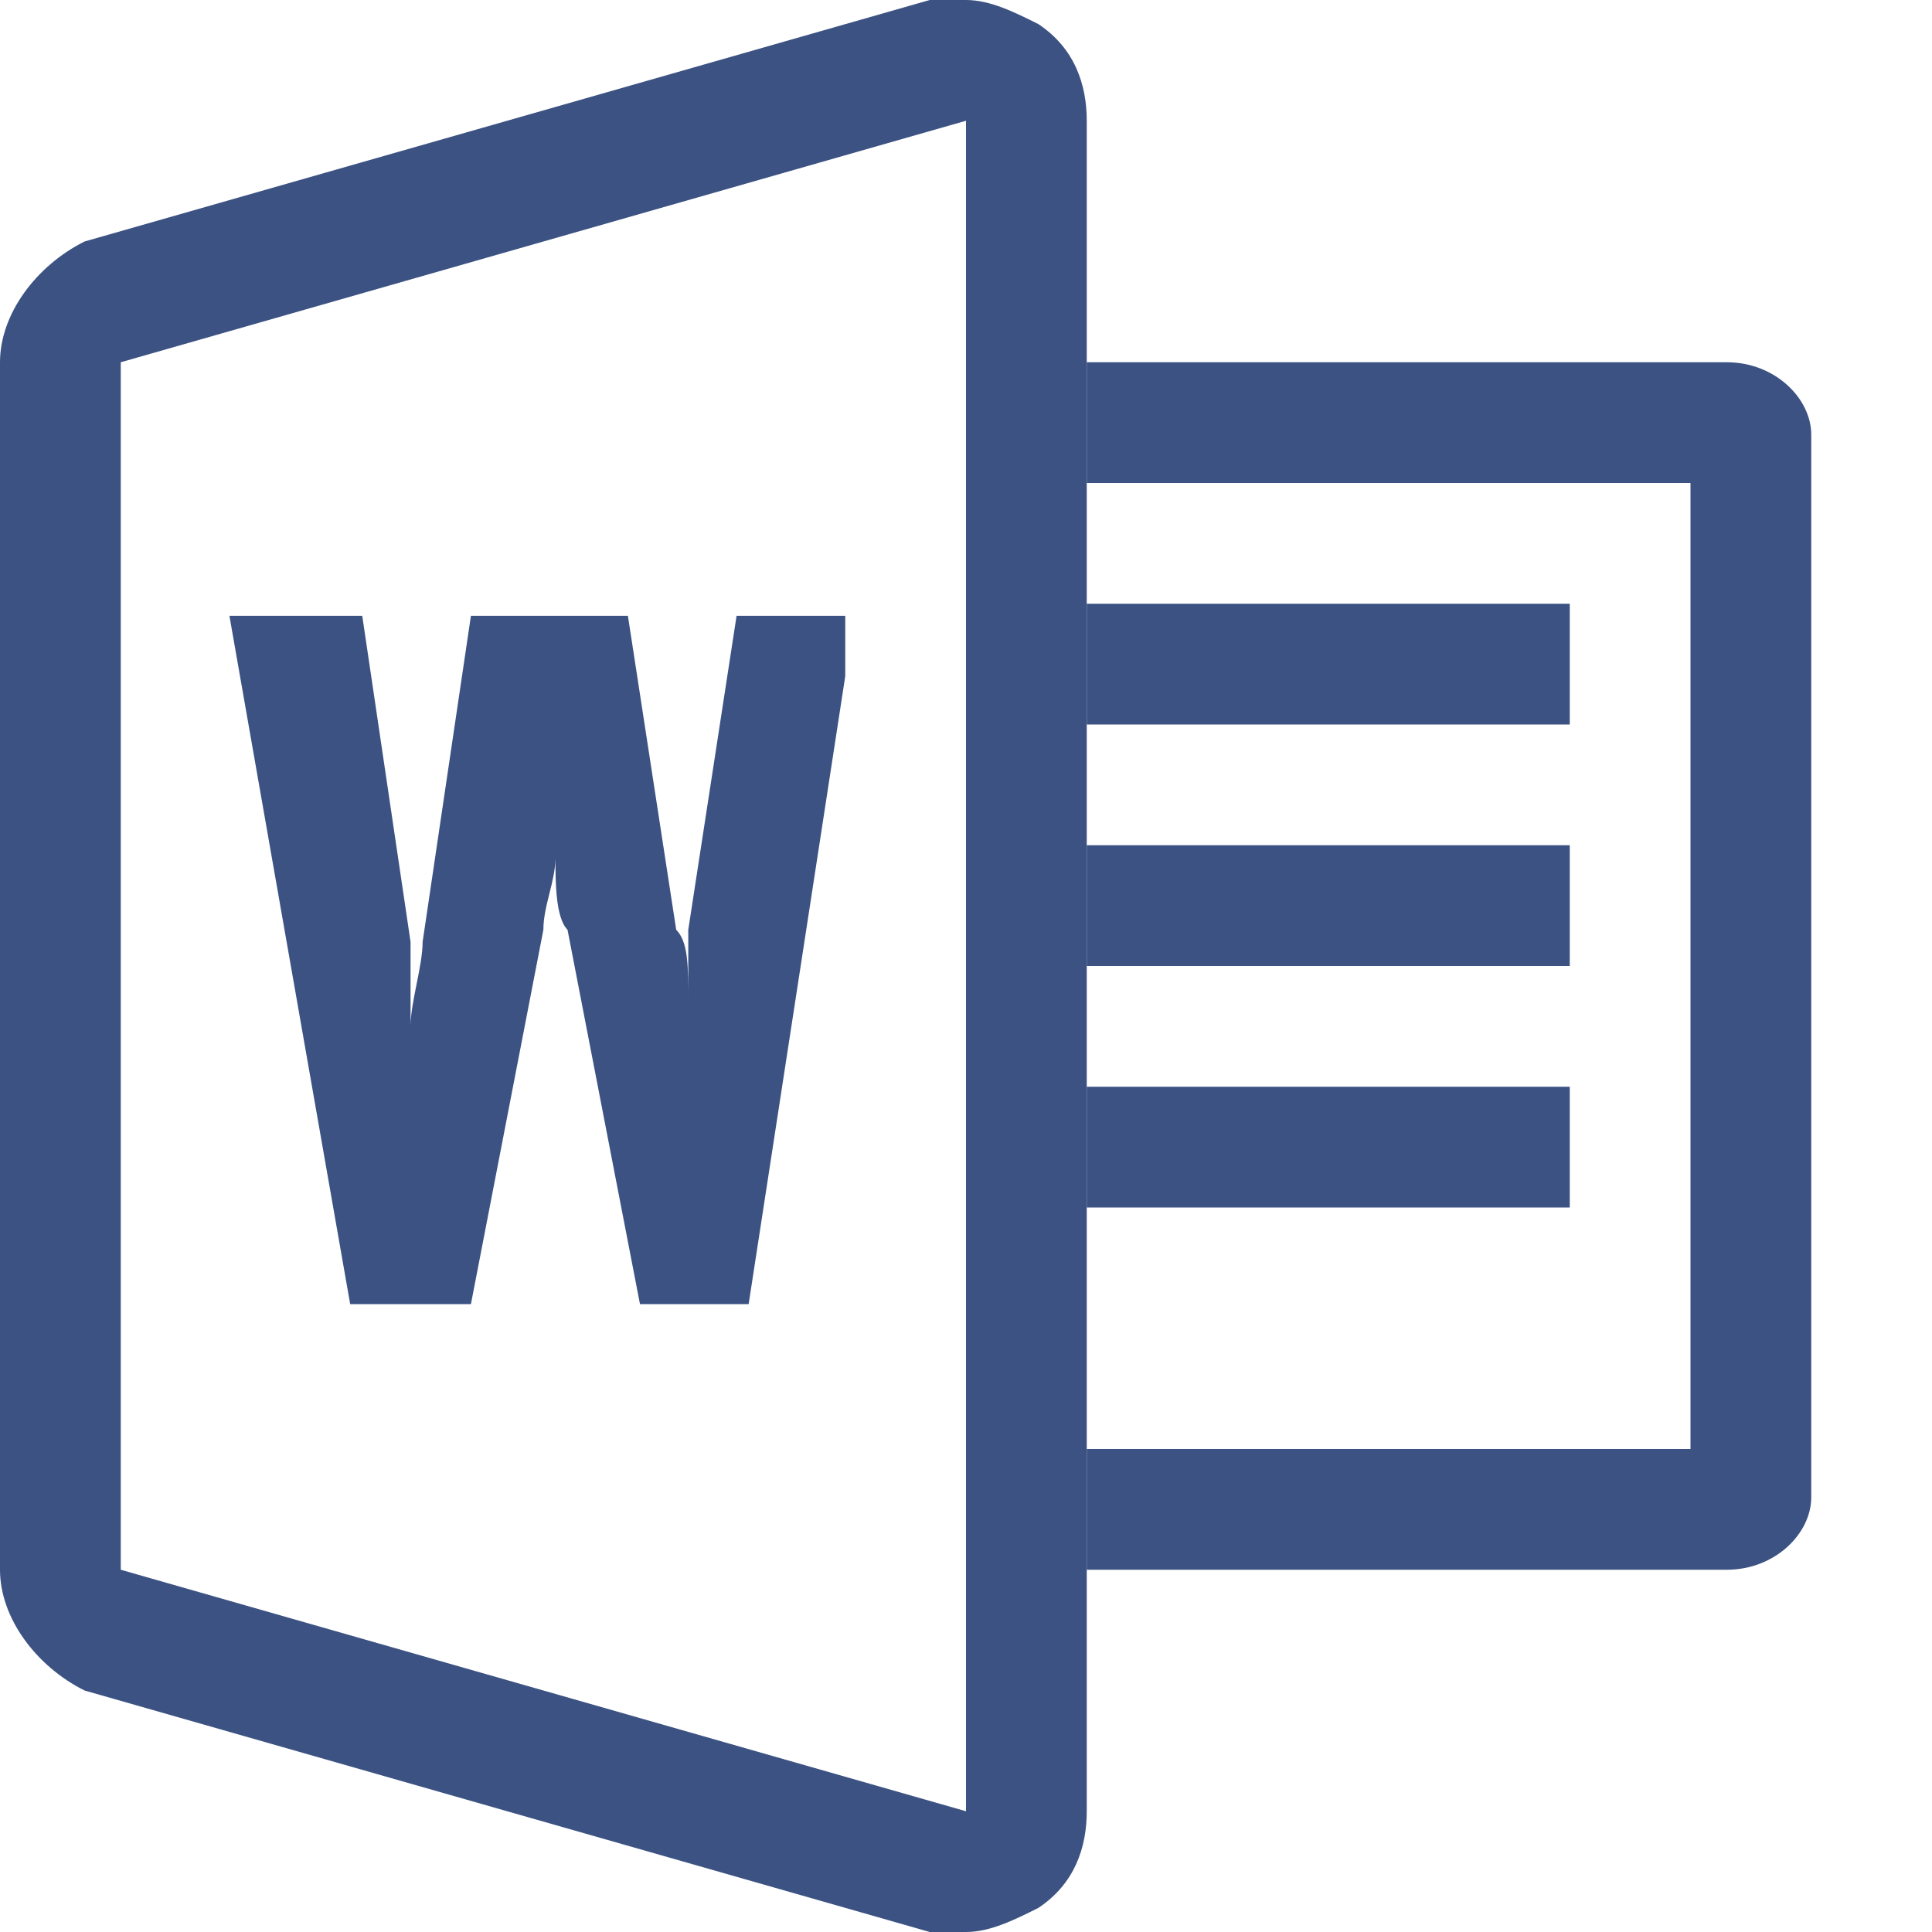
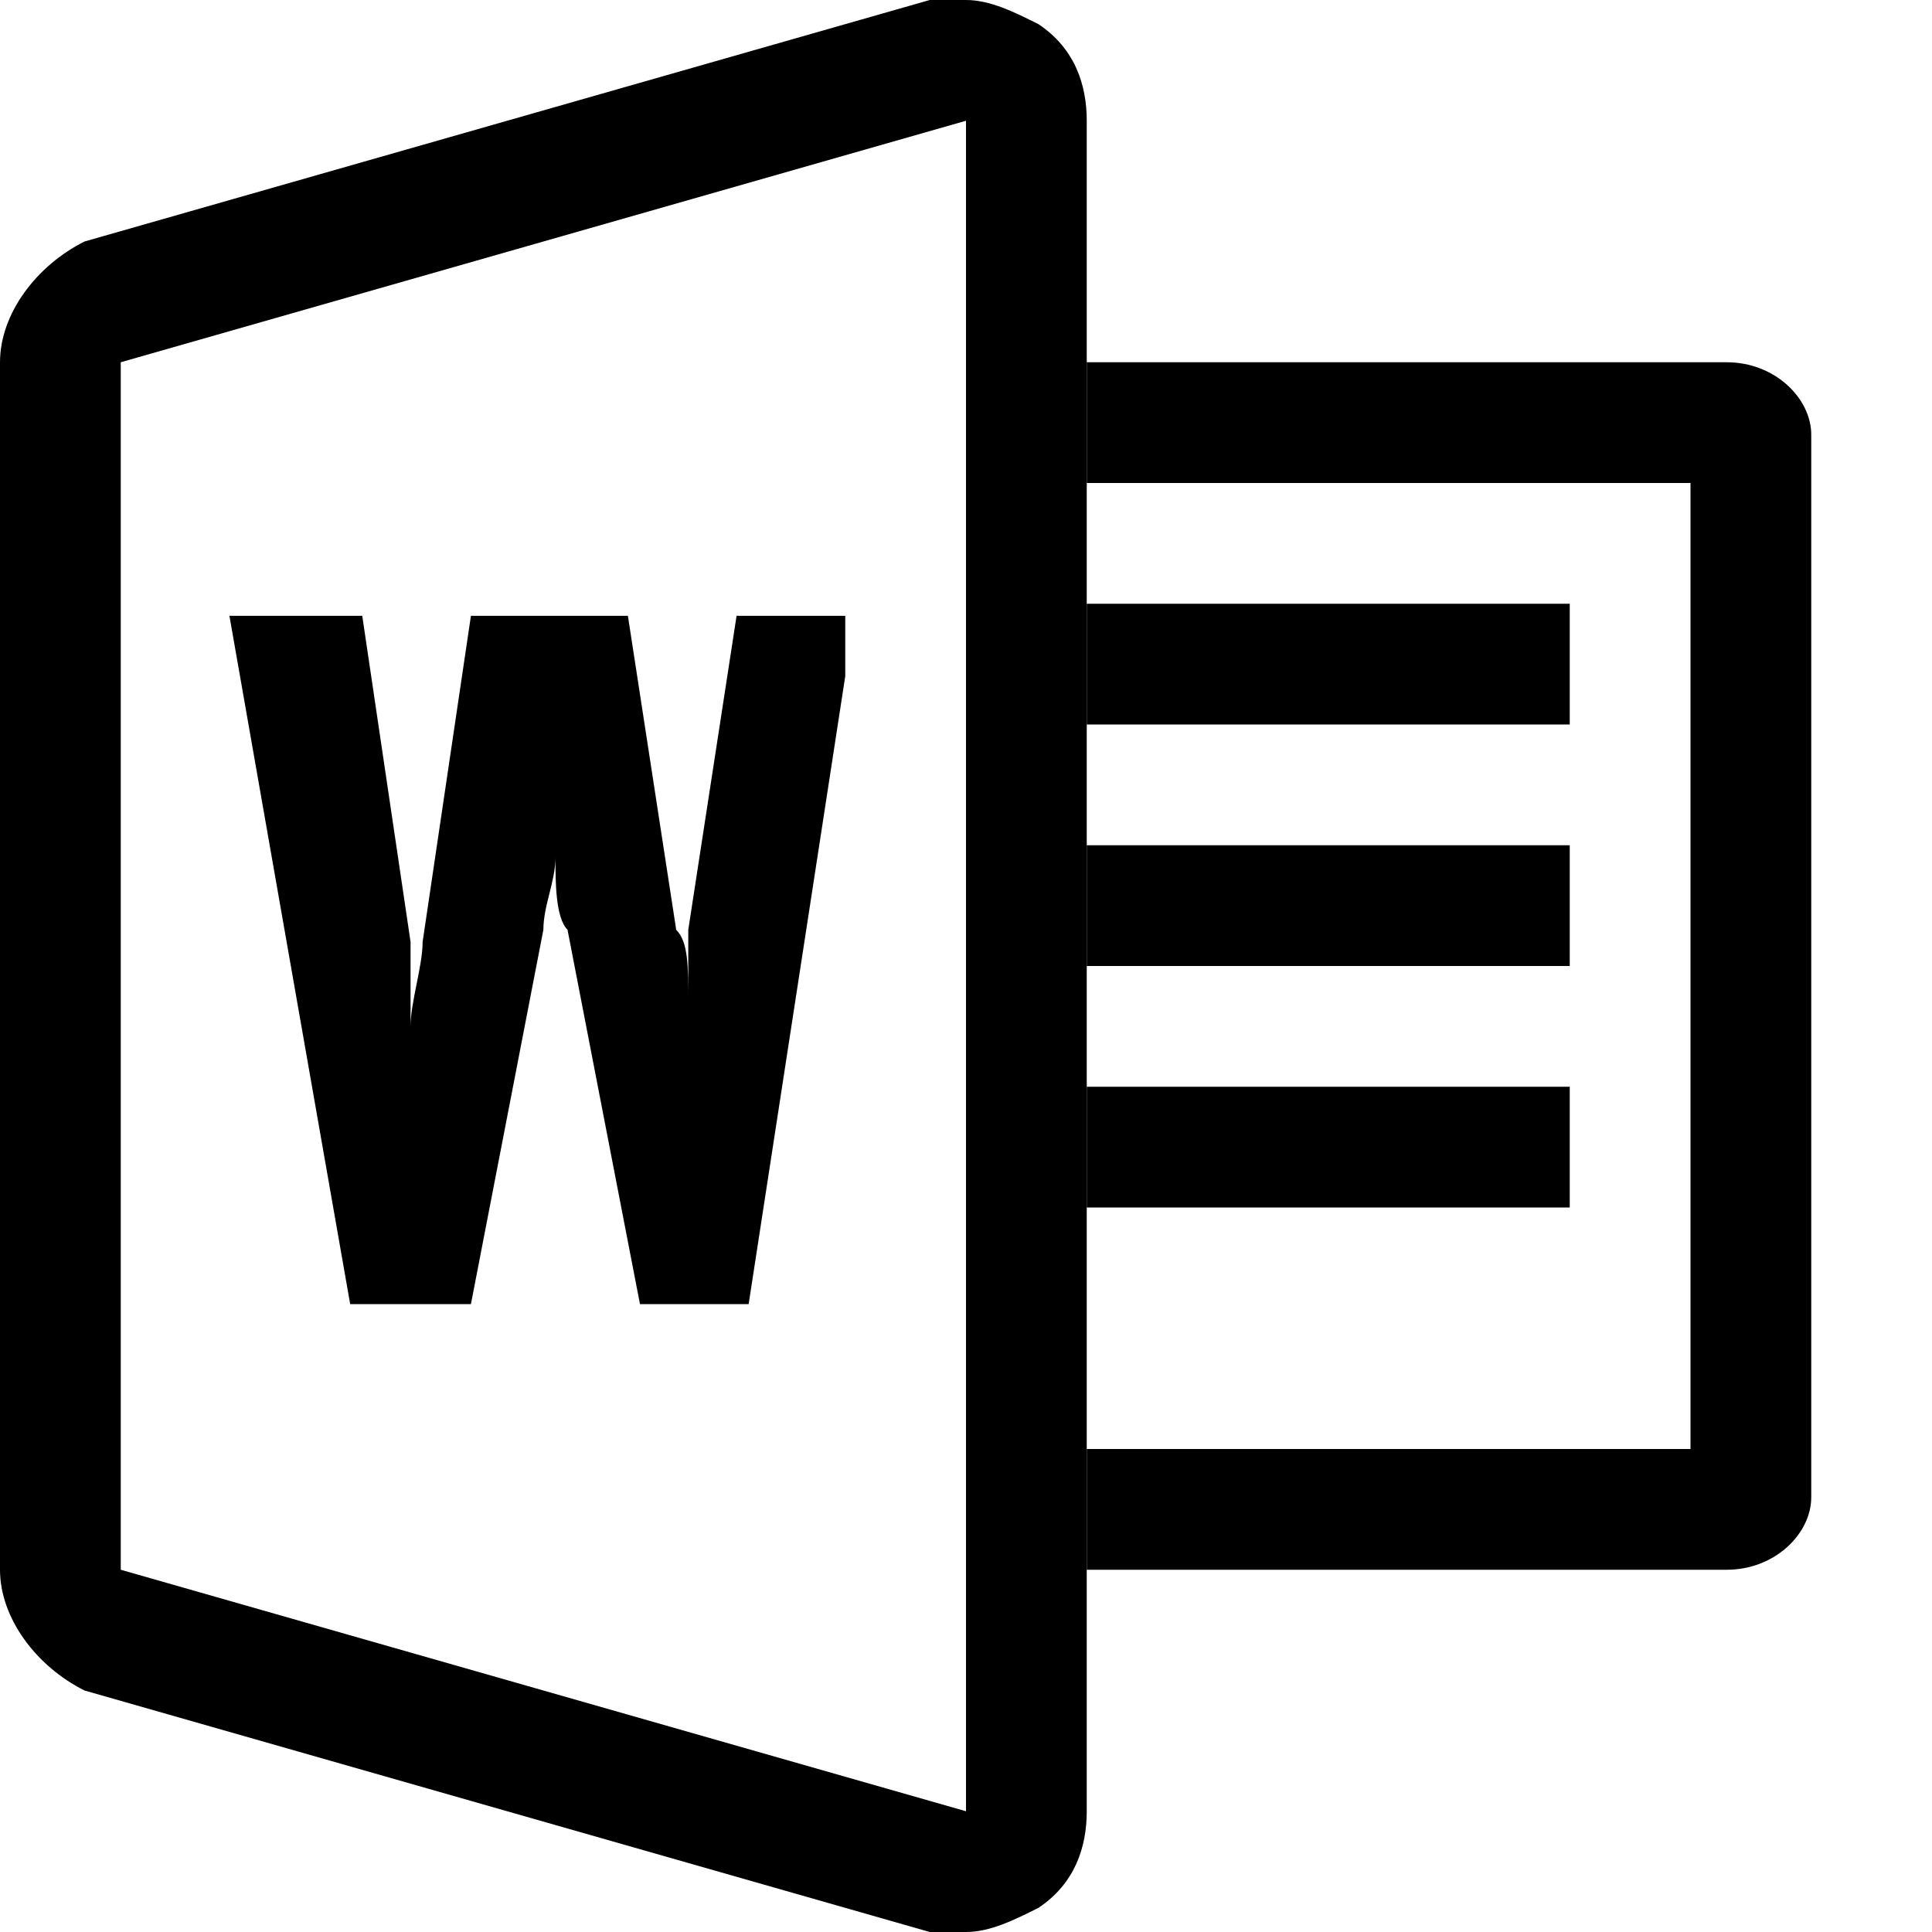
<svg xmlns="http://www.w3.org/2000/svg" width="16" height="16" viewBox="0 0 16 16" fill="none">
-   <path d="M8.6 0.2C8.4 0.1 8.2 0 8 0C7.9 0 7.8 0 7.7 0L0.7 2C0.3 2.2 0 2.6 0 3V13C0 13.4 0.3 13.8 0.7 14L7.7 16C7.8 16 7.9 16 8 16C8.2 16 8.4 15.9 8.6 15.8C8.9 15.6 9 15.3 9 15V1C9 0.7 8.9 0.4 8.6 0.2ZM8 15L1 13V3L8 1V15Z" fill="#3B5282" />
-   <path d="M13 5H9V6H13V5Z" fill="#3B5282" />
-   <path d="M14.3 3H9V4H14V12H9V13H14.3C14.7 13 15 12.7 15 12.4V3.6C15 3.3 14.7 3 14.3 3Z" fill="#3B5282" />
-   <path d="M13 7H9V8H13V7Z" fill="#3B5282" />
-   <path d="M13 9H9V10H13V9Z" fill="#3B5282" />
-   <path d="M6.1 5.1L5.7 7.7C5.7 7.9 5.7 8.1 5.7 8.3C5.7 8 5.7 7.8 5.6 7.7L5.2 5.1H3.9L3.5 7.8C3.5 8 3.4 8.3 3.4 8.5C3.4 8.2 3.4 8 3.4 7.8L3 5.1H1.9L2.9 10.8H3.9L4.5 7.7C4.5 7.5 4.6 7.3 4.6 7.1C4.6 7.3 4.6 7.6 4.7 7.7L5.3 10.8H6.2L7 5.6V5.1H6.1Z" fill="#3B5282" />
+   <path d="M8.6 0.2C8.4 0.1 8.2 0 8 0C7.9 0 7.8 0 7.7 0L0.7 2C0.3 2.2 0 2.6 0 3V13C0 13.4 0.3 13.8 0.7 14L7.7 16C7.8 16 7.9 16 8 16C8.2 16 8.4 15.9 8.6 15.8C8.9 15.6 9 15.3 9 15V1C9 0.7 8.9 0.4 8.6 0.2ZM8 15L1 13V3L8 1V15Z" fill="black" />
+   <path d="M13 5H9V6H13V5Z" fill="black" />
+   <path d="M14.3 3H9V4H14V12H9V13H14.3C14.7 13 15 12.7 15 12.4V3.6C15 3.3 14.7 3 14.3 3Z" fill="black" />
+   <path d="M13 7H9V8H13V7Z" fill="black" />
+   <path d="M13 9H9V10H13V9Z" fill="black" />
+   <path d="M6.1 5.1L5.7 7.7C5.7 7.9 5.7 8.1 5.7 8.3C5.7 8 5.7 7.8 5.6 7.7L5.2 5.1H3.9L3.5 7.8C3.5 8 3.4 8.3 3.4 8.5C3.4 8.2 3.4 8 3.4 7.8L3 5.1H1.9L2.9 10.8H3.9L4.5 7.7C4.5 7.5 4.6 7.3 4.6 7.1C4.6 7.3 4.6 7.6 4.7 7.7L5.3 10.8H6.2L7 5.6V5.1H6.1Z" fill="black" />
</svg>
